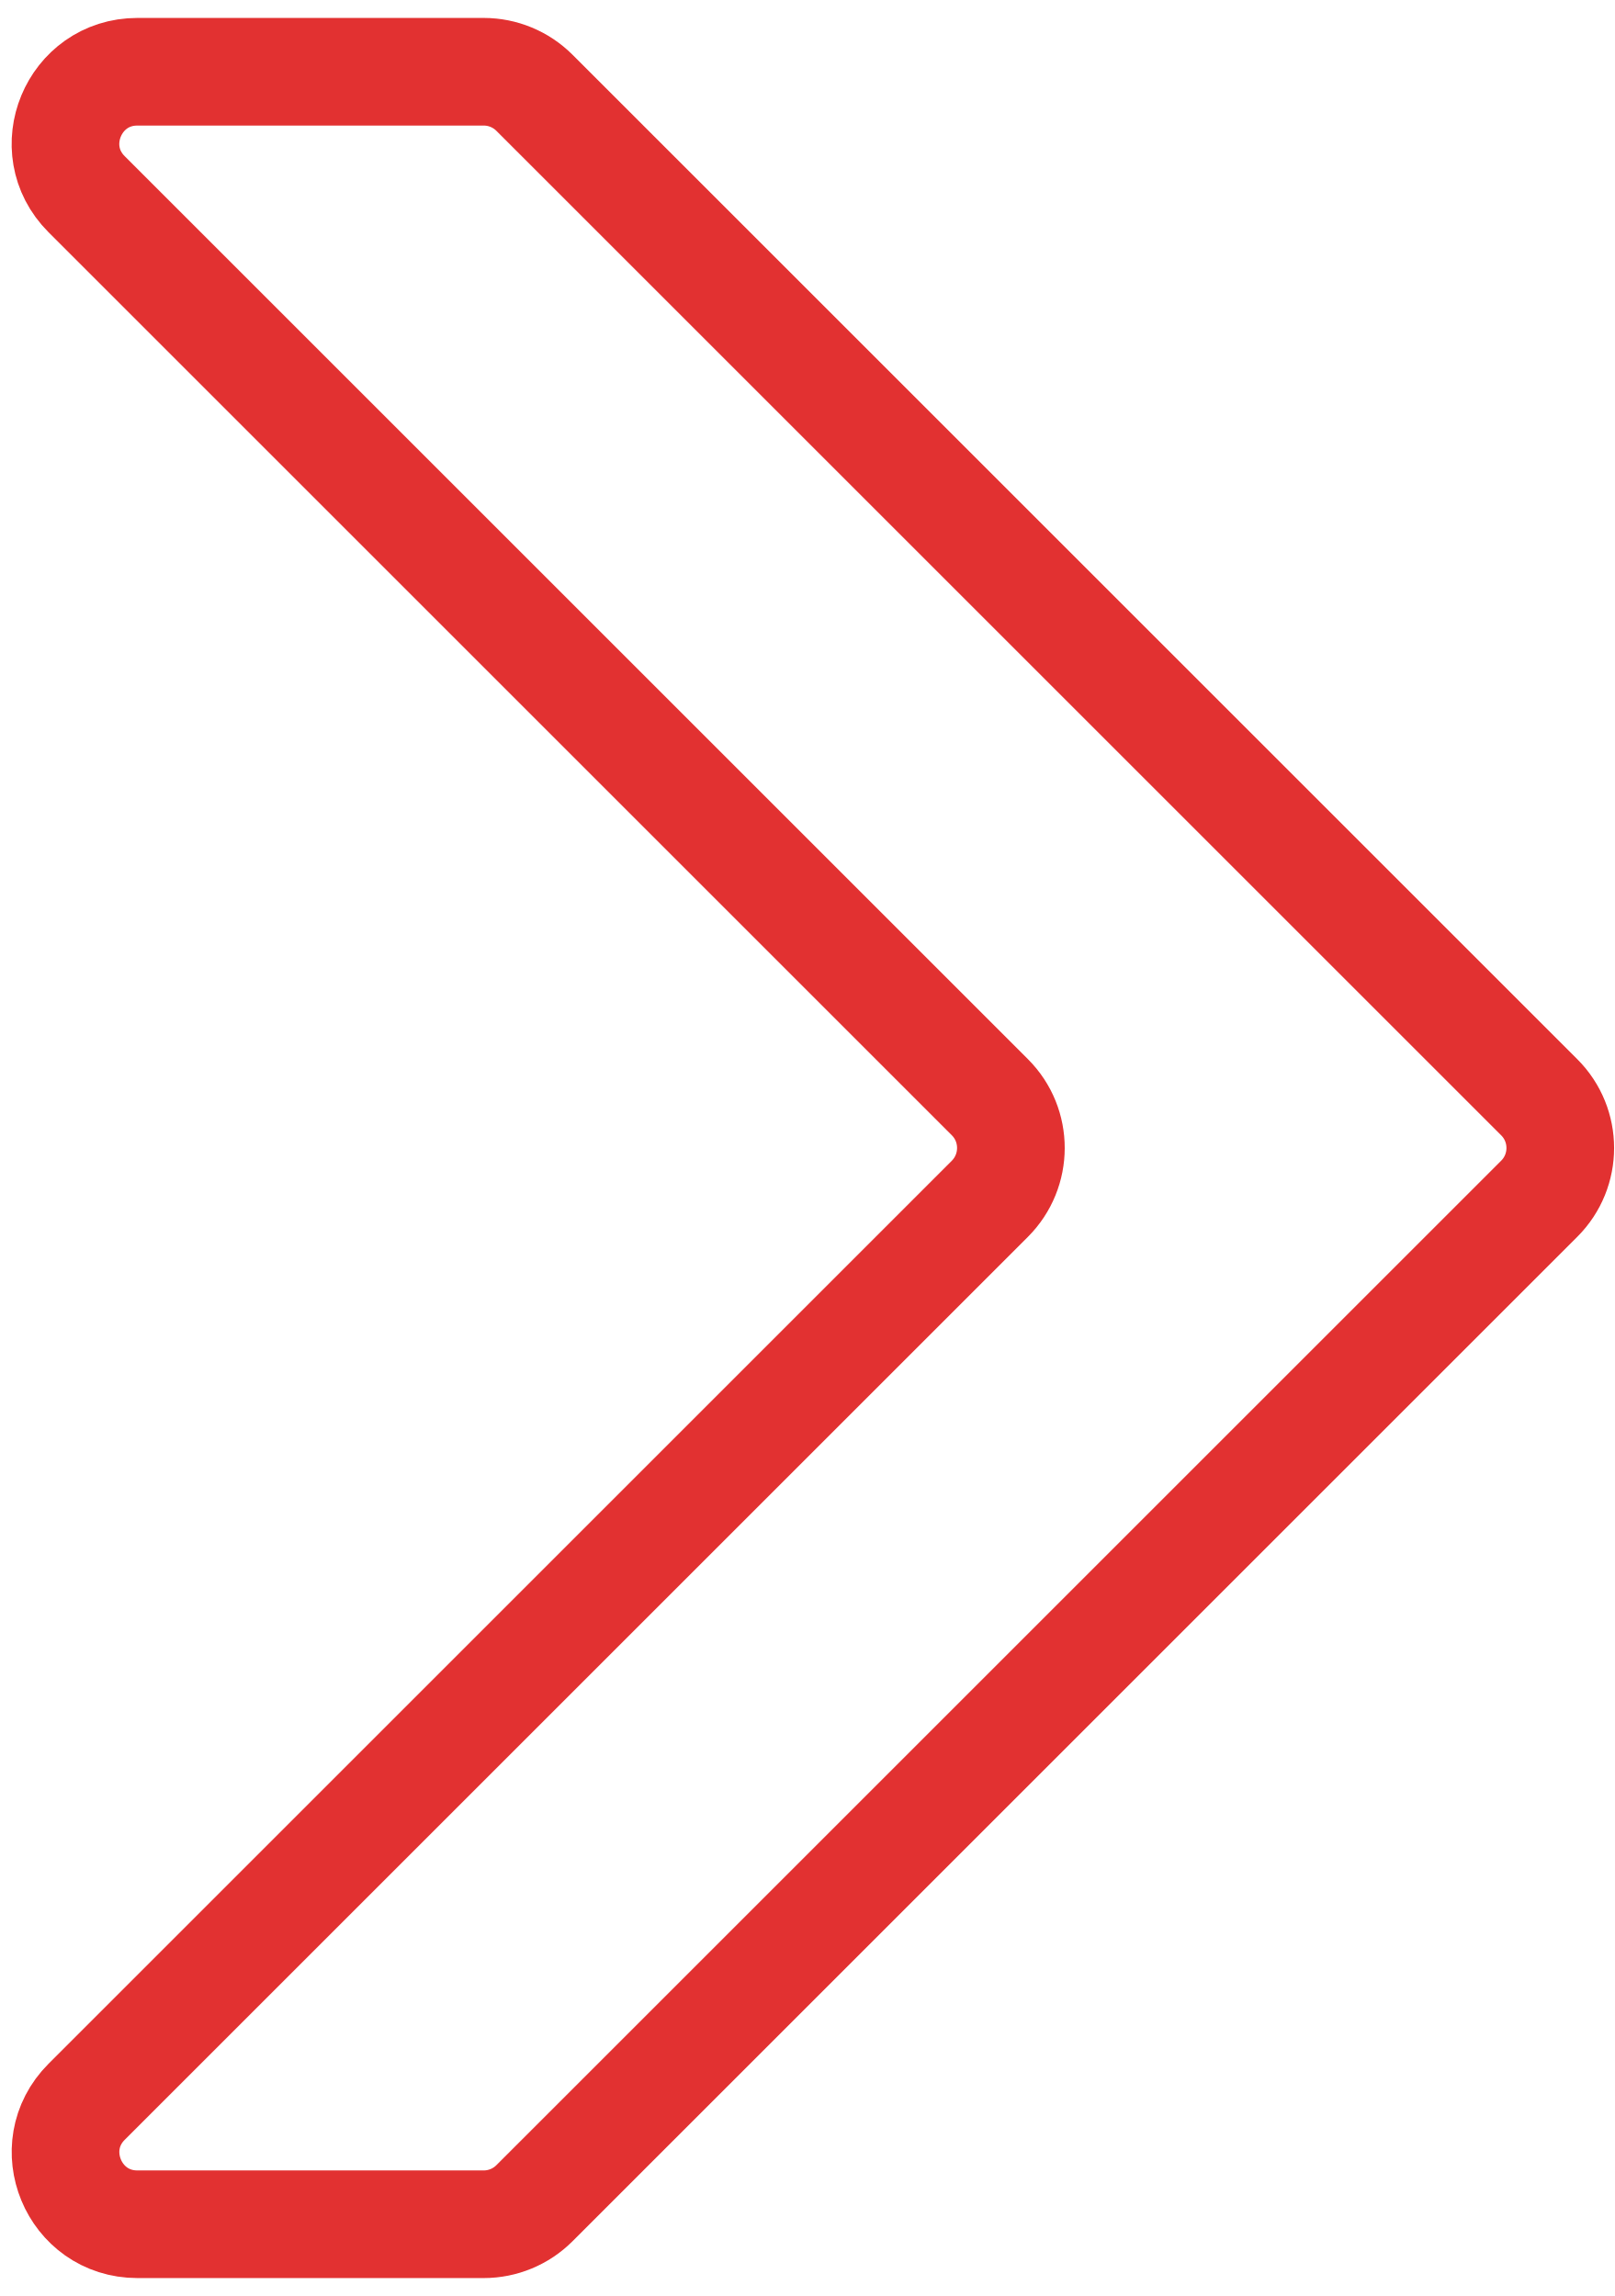
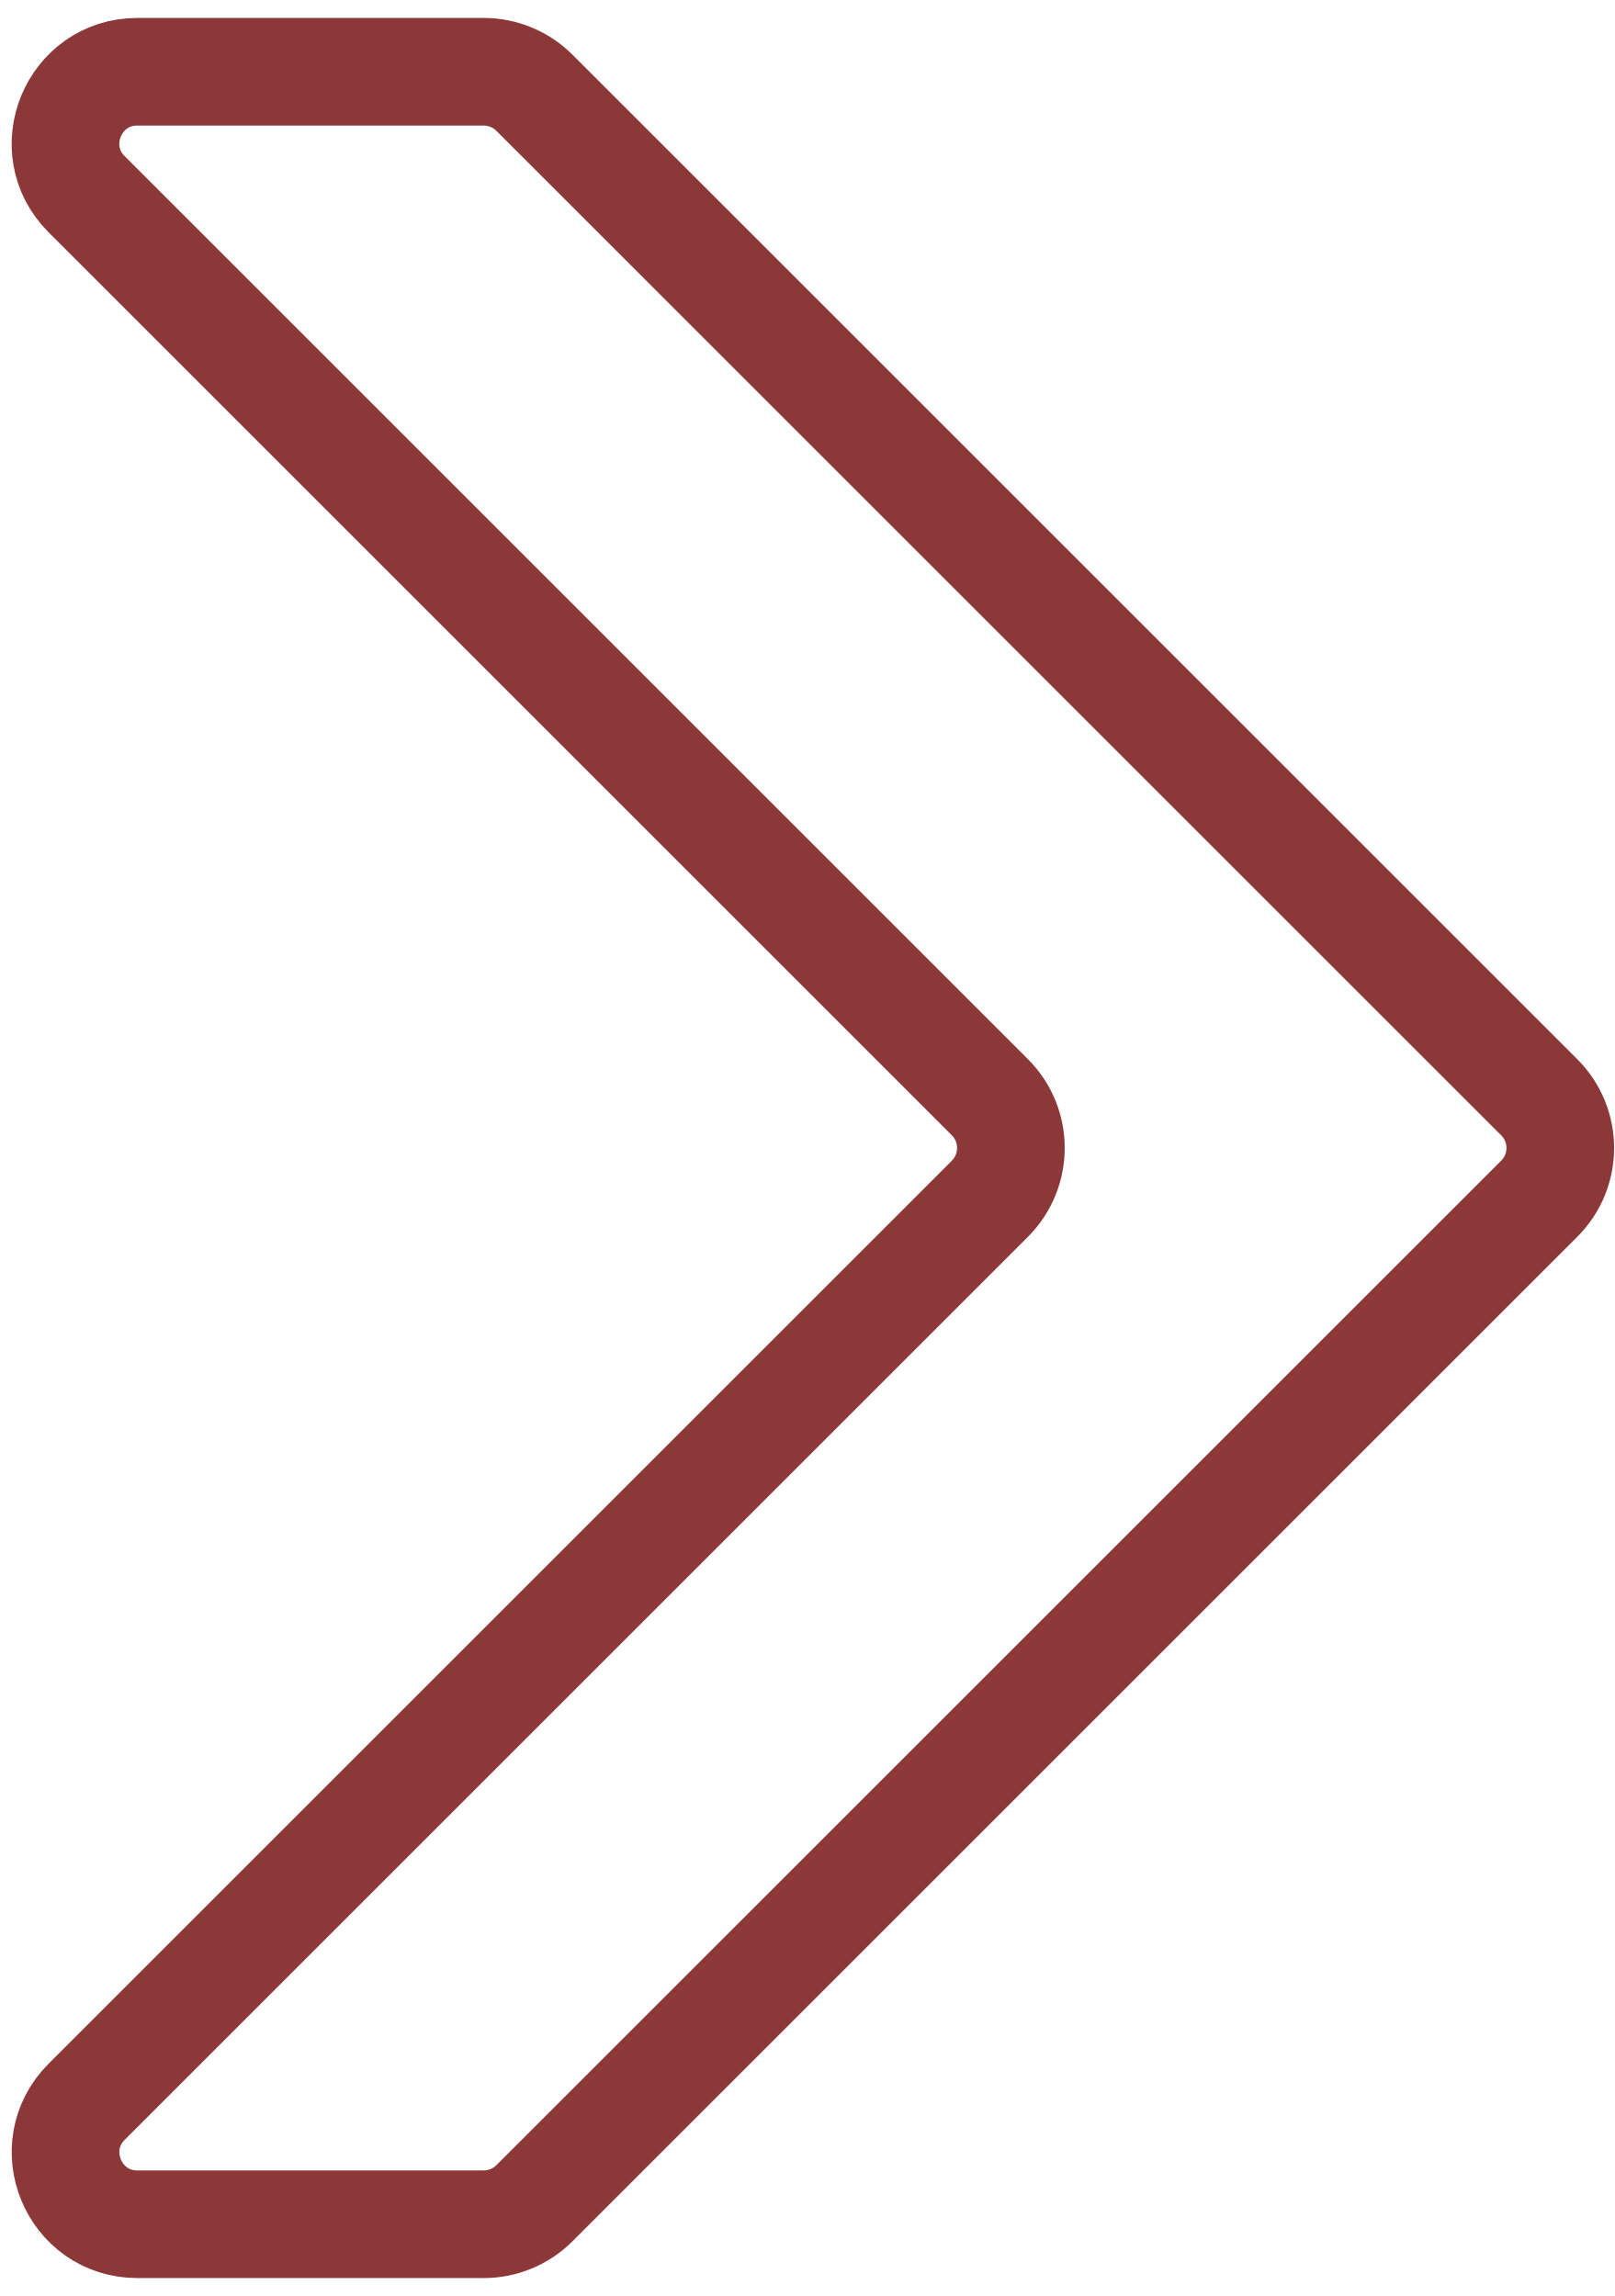
<svg xmlns="http://www.w3.org/2000/svg" width="45" height="64" viewBox="0 0 45 64" fill="none">
-   <path d="M14.893 61.414L42.894 33.414C43.675 32.633 43.675 31.367 42.894 30.586L14.893 2.586C14.518 2.211 14.01 2 13.479 2H3.828C2.047 2 1.154 4.154 2.414 5.414L27.586 30.586C28.367 31.367 28.364 32.636 27.583 33.417L2.416 58.584C1.156 59.843 2.047 62 3.828 62H13.479C14.01 62 14.518 61.789 14.893 61.414Z" stroke="#E23131" stroke-width="3" />
+   <path d="M14.893 61.414L42.894 33.414C43.675 32.633 43.675 31.367 42.894 30.586L14.893 2.586C14.518 2.211 14.01 2 13.479 2H3.828C2.047 2 1.154 4.154 2.414 5.414L27.586 30.586C28.367 31.367 28.364 32.636 27.583 33.417L2.416 58.584C1.156 59.843 2.047 62 3.828 62H13.479C14.01 62 14.518 61.789 14.893 61.414Z" stroke="#8c3839" stroke-width="3" />
</svg>
